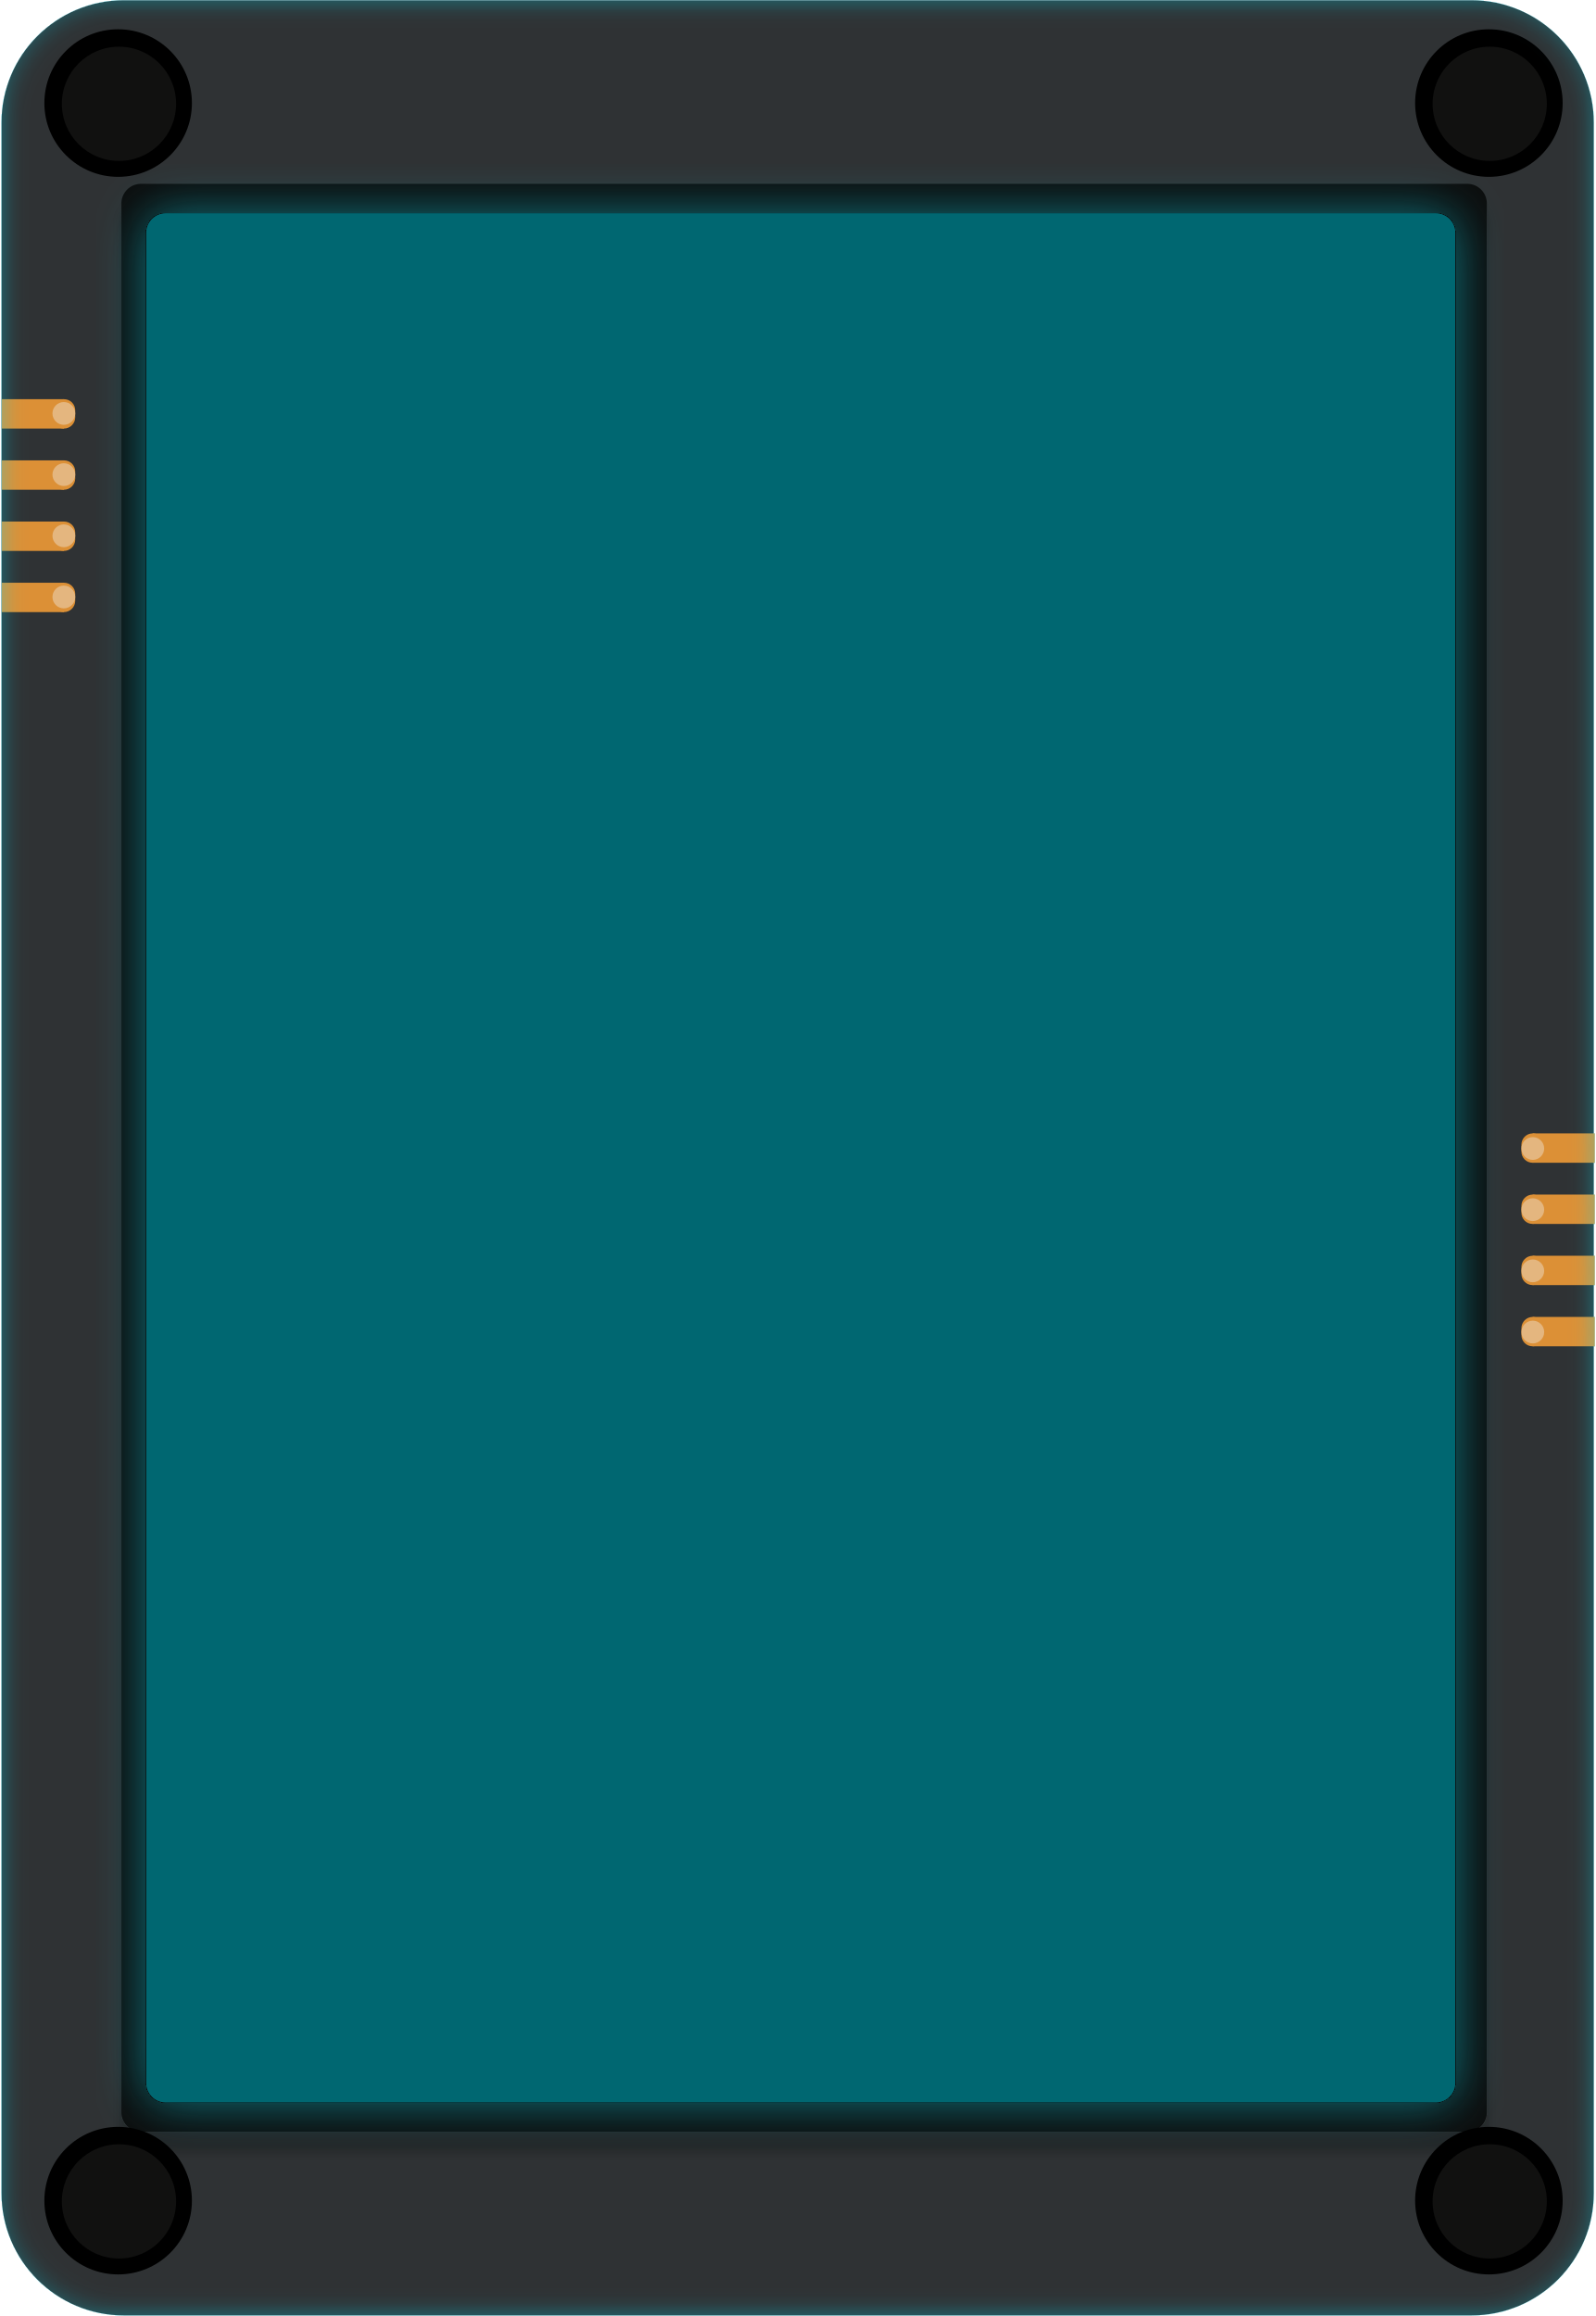
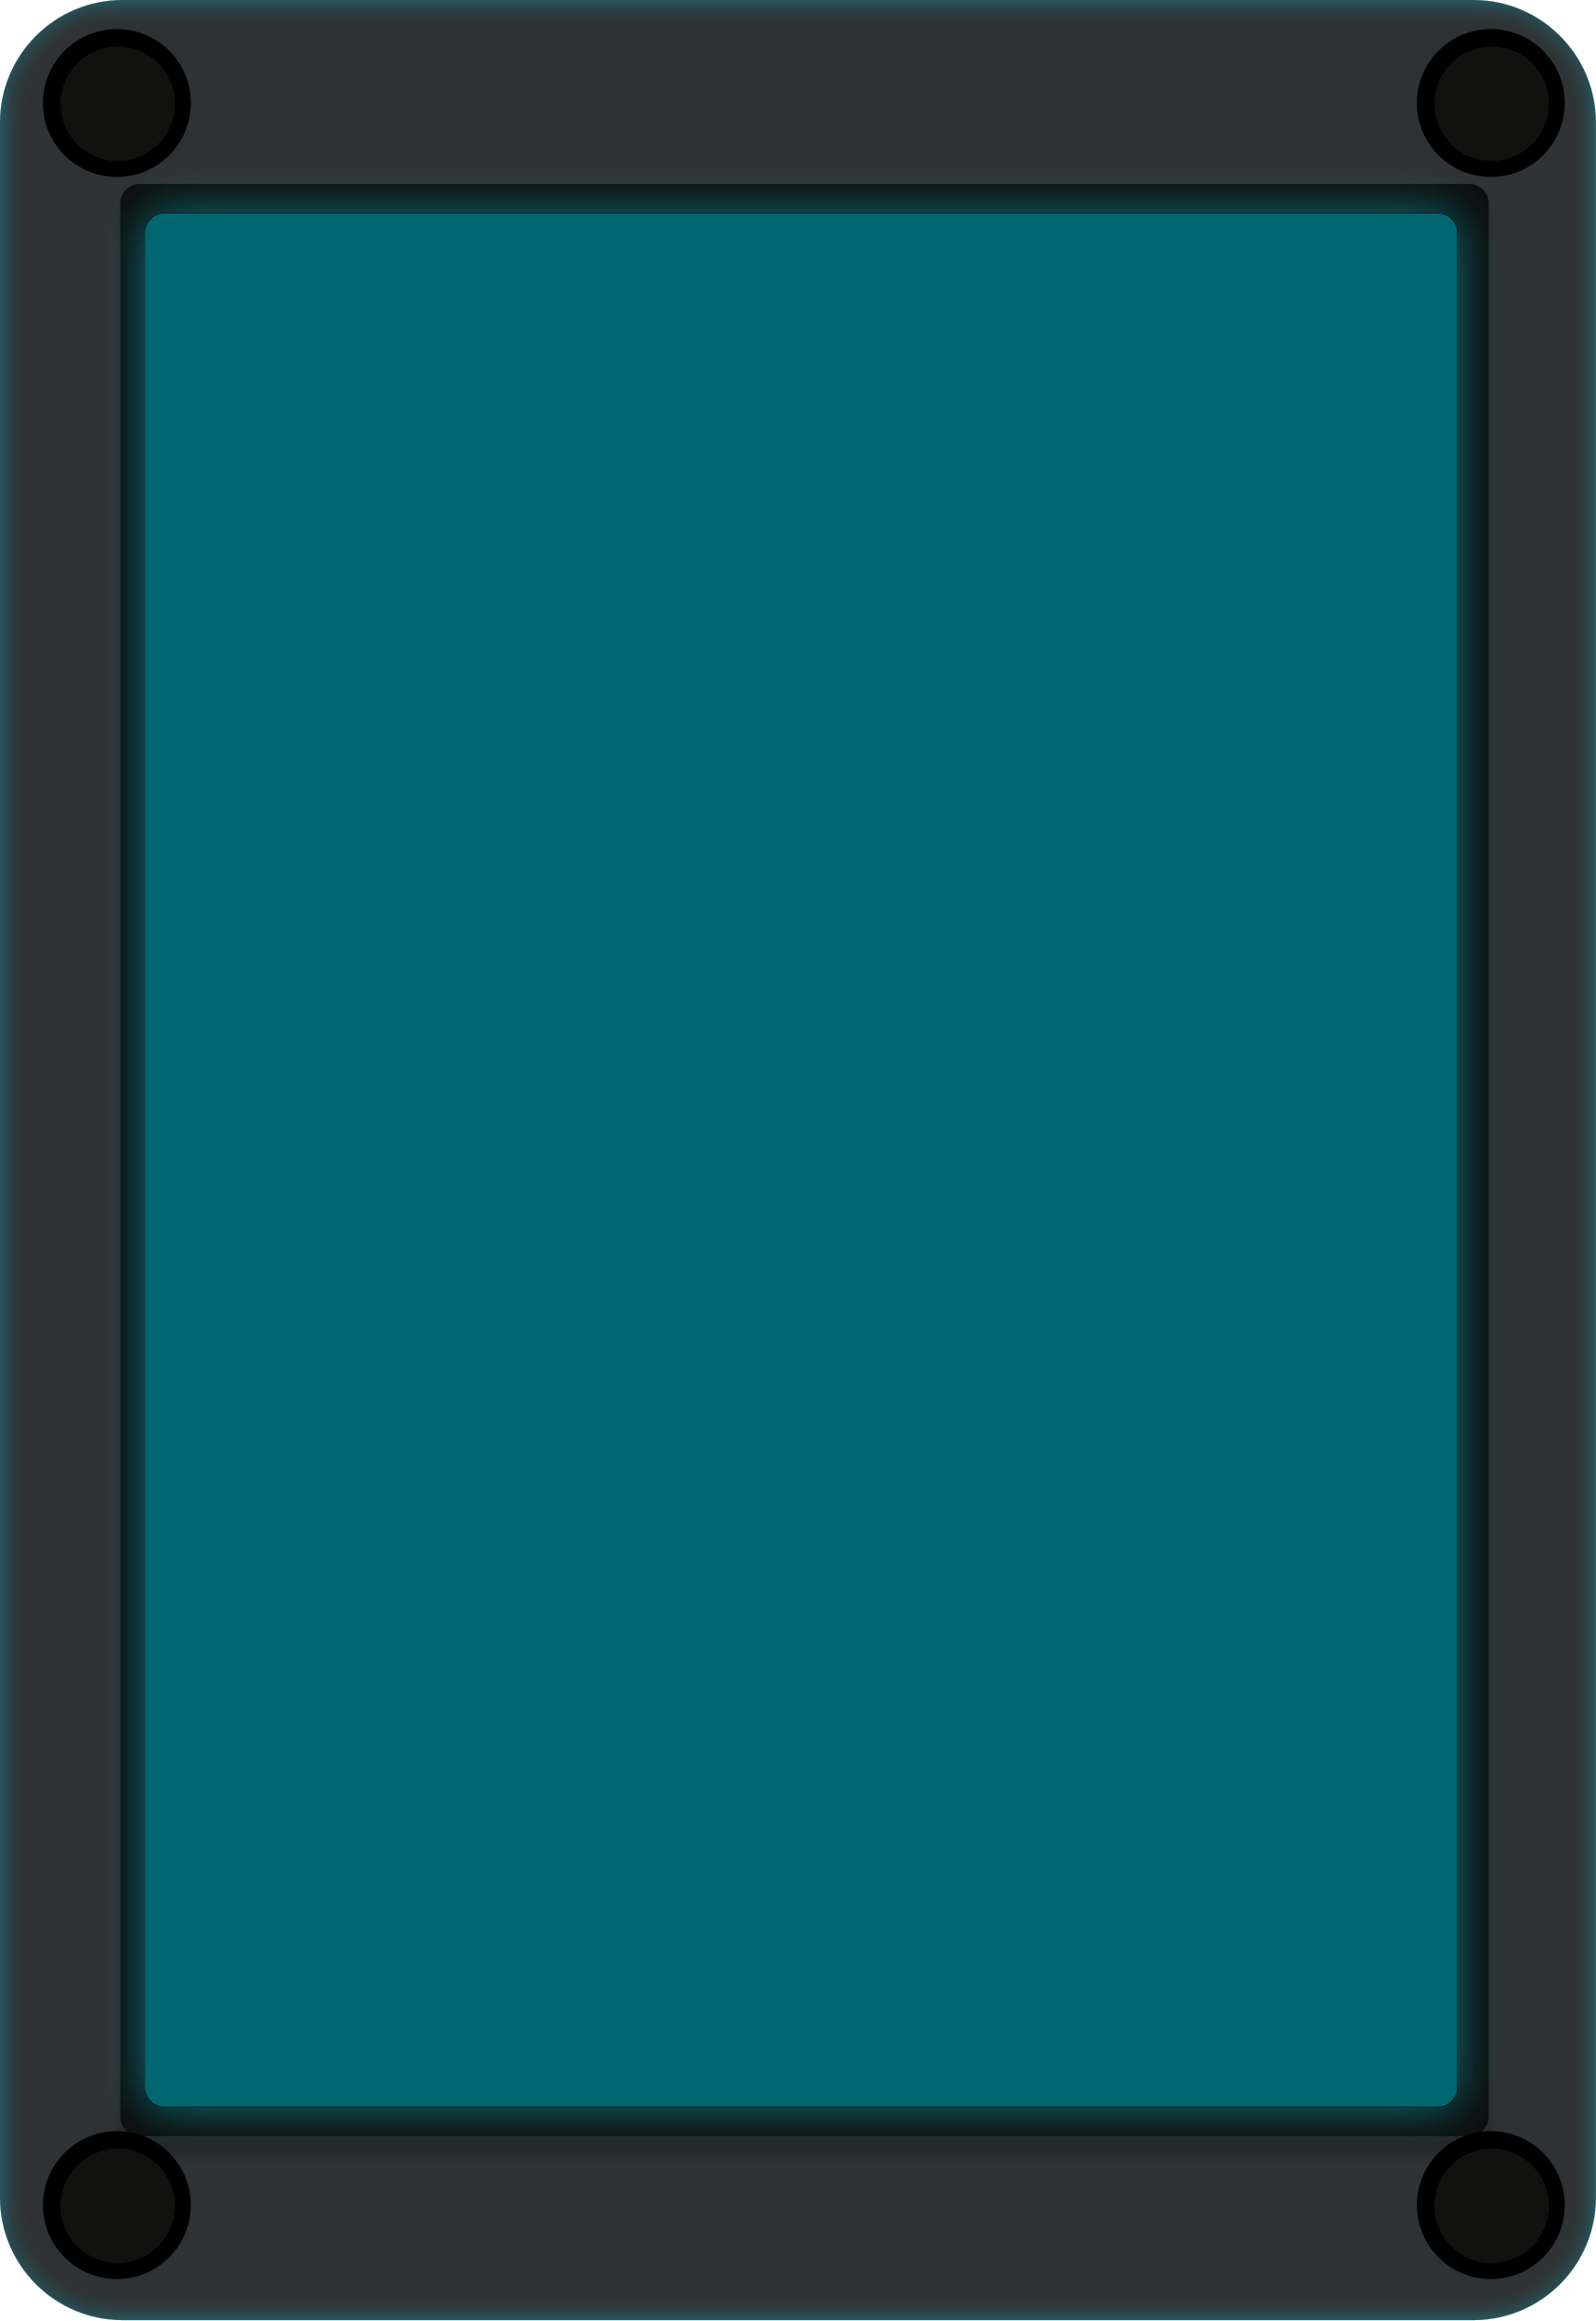
- <svg xmlns="http://www.w3.org/2000/svg" width="538" height="781" viewBox="0 0 538 781" fill="none">
-   <g filter="url(#filter0_i_816_4089)">
-     <rect x="0.518" y="780.805" width="780.709" height="536.989" rx="41.264" transform="rotate(-90 0.517578 780.805)" fill="#2F3234" />
-     <g filter="url(#filter1_d_816_4089)">
-       <rect x="40.948" y="718.91" width="656.918" height="460.503" rx="6.602" transform="rotate(-90 40.9484 718.91)" fill="#0C0C0C" />
+ <svg xmlns="http://www.w3.org/2000/svg" width="537" height="781" viewBox="0 0 537 781" fill="none">
+   <g filter="url(#filter0_i_1169_3671)">
+     <rect y="780.709" width="780.709" height="536.989" rx="41.264" transform="rotate(-90 0 780.709)" fill="#2F3234" />
+     <g filter="url(#filter1_d_1169_3671)">
+       <rect x="40.431" y="718.814" width="656.918" height="460.503" rx="6.602" transform="rotate(-90 40.4307 718.814)" fill="#0C0C0C" />
    </g>
-     <g filter="url(#filter2_d_816_4089)">
-       <rect x="49.303" y="709.007" width="637.111" height="441.522" rx="6.602" transform="rotate(-90 49.3035 709.007)" fill="#006771" />
+     <g filter="url(#filter2_d_1169_3671)">
+       <rect x="48.786" y="708.911" width="637.111" height="441.522" rx="6.602" transform="rotate(-90 48.7861 708.911)" fill="#006771" />
    </g>
-     <rect x="14.962" y="59.636" width="49.762" height="49.762" rx="24.881" transform="rotate(-90 14.9622 59.6362)" fill="black" />
-     <rect x="477.26" y="59.636" width="49.762" height="49.762" rx="24.881" transform="rotate(-90 477.26 59.6362)" fill="black" />
-     <rect x="14.962" y="766.981" width="49.762" height="49.762" rx="24.881" transform="rotate(-90 14.9622 766.981)" fill="black" />
-     <rect x="477.26" y="766.981" width="49.762" height="49.762" rx="24.881" transform="rotate(-90 477.26 766.981)" fill="black" />
-     <rect x="20.863" y="54.27" width="38.525" height="38.525" rx="19.262" transform="rotate(-90 20.8633 54.2695)" fill="#111110" />
-     <rect x="483.16" y="54.27" width="38.525" height="38.525" rx="19.262" transform="rotate(-90 483.16 54.2695)" fill="#111110" />
-     <rect x="20.863" y="761.614" width="38.525" height="38.525" rx="19.262" transform="rotate(-90 20.8633 761.614)" fill="#111110" />
-     <rect x="483.16" y="761.614" width="38.525" height="38.525" rx="19.262" transform="rotate(-90 483.16 761.614)" fill="#111110" />
-     <path d="M21.562 144.518C19.459 144.518 17.753 142.812 17.753 140.709V138.472C17.753 136.342 19.481 134.615 21.611 134.615C23.688 134.615 25.372 136.298 25.372 138.375V140.709C25.372 142.812 23.666 144.518 21.562 144.518Z" fill="#DC9036" />
-     <rect x="0.613" y="144.518" width="9.903" height="20.95" transform="rotate(-90 0.613098 144.518)" fill="#DC9036" />
-     <rect x="17.693" y="143.26" width="7.679" height="7.679" rx="3.839" transform="rotate(-90 17.6927 143.26)" fill="#E4B67F" />
-     <path d="M21.562 165.151C19.459 165.151 17.753 163.445 17.753 161.342V159.105C17.753 156.975 19.481 155.247 21.611 155.247C23.688 155.247 25.372 156.931 25.372 159.008V161.342C25.372 163.445 23.666 165.151 21.562 165.151Z" fill="#DC9036" />
-     <rect x="0.613" y="165.151" width="9.903" height="20.95" transform="rotate(-90 0.613098 165.151)" fill="#DC9036" />
-     <rect x="17.693" y="163.894" width="7.679" height="7.679" rx="3.839" transform="rotate(-90 17.6927 163.894)" fill="#E4B67F" />
-     <path d="M21.563 185.782C19.46 185.782 17.754 184.076 17.754 181.973V179.736C17.754 177.606 19.482 175.878 21.612 175.878C23.689 175.878 25.372 177.562 25.372 179.639V181.973C25.372 184.076 23.667 185.782 21.563 185.782Z" fill="#DC9036" />
-     <rect x="0.614" y="185.782" width="9.903" height="20.95" transform="rotate(-90 0.614014 185.782)" fill="#DC9036" />
-     <rect x="17.694" y="184.523" width="7.679" height="7.679" rx="3.839" transform="rotate(-90 17.6937 184.523)" fill="#E4B67F" />
-     <path d="M21.562 206.414C19.459 206.414 17.753 204.709 17.753 202.605V200.369C17.753 198.238 19.481 196.511 21.611 196.511C23.688 196.511 25.372 198.195 25.372 200.271V202.605C25.372 204.709 23.666 206.414 21.562 206.414Z" fill="#DC9036" />
-     <rect x="0.613" y="206.414" width="9.903" height="20.95" transform="rotate(-90 0.613098 206.414)" fill="#DC9036" />
-     <rect x="17.693" y="205.158" width="7.679" height="7.679" rx="3.839" transform="rotate(-90 17.6927 205.158)" fill="#E4B67F" />
-     <path d="M516.919 444.095C519.023 444.095 520.728 445.8 520.728 447.904V450.141C520.728 452.271 519.001 453.998 516.87 453.998C514.793 453.998 513.11 452.315 513.11 450.238V447.904C513.11 445.8 514.815 444.095 516.919 444.095Z" fill="#DC9036" />
-     <rect x="537.868" y="444.095" width="9.903" height="20.95" transform="rotate(90 537.868 444.095)" fill="#DC9036" />
-     <rect x="520.789" y="445.351" width="7.679" height="7.679" rx="3.839" transform="rotate(90 520.789 445.351)" fill="#E4B67F" />
-     <path d="M516.916 423.462C519.02 423.462 520.725 425.168 520.725 427.271V429.508C520.725 431.638 518.998 433.366 516.867 433.366C514.791 433.366 513.107 431.682 513.107 429.605V427.271C513.107 425.168 514.812 423.462 516.916 423.462Z" fill="#DC9036" />
-     <rect x="537.866" y="423.462" width="9.903" height="20.95" transform="rotate(90 537.866 423.462)" fill="#DC9036" />
-     <rect x="520.786" y="424.719" width="7.679" height="7.679" rx="3.839" transform="rotate(90 520.786 424.719)" fill="#E4B67F" />
-     <path d="M516.916 402.831C519.02 402.831 520.725 404.537 520.725 406.64V408.877C520.725 411.007 518.998 412.735 516.867 412.735C514.791 412.735 513.107 411.051 513.107 408.974V406.64C513.107 404.537 514.812 402.831 516.916 402.831Z" fill="#DC9036" />
-     <rect x="537.866" y="402.831" width="9.903" height="20.95" transform="rotate(90 537.866 402.831)" fill="#DC9036" />
-     <rect x="520.786" y="404.088" width="7.679" height="7.679" rx="3.839" transform="rotate(90 520.786 404.088)" fill="#E4B67F" />
-     <path d="M516.916 382.198C519.02 382.198 520.725 383.904 520.725 386.008V388.244C520.725 390.375 518.998 392.102 516.867 392.102C514.791 392.102 513.107 390.418 513.107 388.341V386.008C513.107 383.904 514.812 382.198 516.916 382.198Z" fill="#DC9036" />
-     <rect x="537.866" y="382.198" width="9.903" height="20.95" transform="rotate(90 537.866 382.198)" fill="#DC9036" />
-     <rect x="520.786" y="383.455" width="7.679" height="7.679" rx="3.839" transform="rotate(90 520.786 383.455)" fill="#E4B67F" />
+     <rect x="14.445" y="59.541" width="49.762" height="49.762" rx="24.881" transform="rotate(-90 14.4448 59.541)" fill="black" />
+     <rect x="476.742" y="59.541" width="49.762" height="49.762" rx="24.881" transform="rotate(-90 476.742 59.541)" fill="black" />
+     <rect x="14.445" y="766.885" width="49.762" height="49.762" rx="24.881" transform="rotate(-90 14.4448 766.885)" fill="black" />
+     <rect x="476.742" y="766.885" width="49.762" height="49.762" rx="24.881" transform="rotate(-90 476.742 766.885)" fill="black" />
+     <rect x="20.346" y="54.174" width="38.525" height="38.525" rx="19.262" transform="rotate(-90 20.3457 54.1738)" fill="#111110" />
+     <rect x="482.643" y="54.174" width="38.525" height="38.525" rx="19.262" transform="rotate(-90 482.643 54.1738)" fill="#111110" />
+     <rect x="20.346" y="761.519" width="38.525" height="38.525" rx="19.262" transform="rotate(-90 20.3457 761.519)" fill="#111110" />
+     <rect x="482.643" y="761.519" width="38.525" height="38.525" rx="19.262" transform="rotate(-90 482.643 761.519)" fill="#111110" />
  </g>
  <defs>
-     <filter id="filter0_i_816_4089" x="0.518" y="0.096" width="537.351" height="780.709" filterUnits="userSpaceOnUse" color-interpolation-filters="sRGB">
+     <filter id="filter0_i_1169_3671" x="0" y="0" width="536.988" height="780.709" filterUnits="userSpaceOnUse" color-interpolation-filters="sRGB">
      <feFlood flood-opacity="0" result="BackgroundImageFix" />
      <feBlend mode="normal" in="SourceGraphic" in2="BackgroundImageFix" result="shape" />
      <feColorMatrix in="SourceAlpha" type="matrix" values="0 0 0 0 0 0 0 0 0 0 0 0 0 0 0 0 0 0 127 0" result="hardAlpha" />
      <feOffset />
      <feGaussianBlur stdDeviation="4.126" />
      <feComposite in2="hardAlpha" operator="arithmetic" k2="-1" k3="1" />
      <feColorMatrix type="matrix" values="0 0 0 0 0 0 0 0 0 0.9 0 0 0 0 1 0 0 0 0.3 0" />
-       <feBlend mode="normal" in2="shape" result="effect1_innerShadow_816_4089" />
+       <feBlend mode="normal" in2="shape" result="effect1_innerShadow_1169_3671" />
    </filter>
-     <filter id="filter1_d_816_4089" x="37.647" y="61.992" width="467.105" height="666.821" filterUnits="userSpaceOnUse" color-interpolation-filters="sRGB">
+     <filter id="filter1_d_1169_3671" x="37.13" y="61.897" width="467.105" height="666.821" filterUnits="userSpaceOnUse" color-interpolation-filters="sRGB">
      <feFlood flood-opacity="0" result="BackgroundImageFix" />
      <feColorMatrix in="SourceAlpha" type="matrix" values="0 0 0 0 0 0 0 0 0 0 0 0 0 0 0 0 0 0 127 0" result="hardAlpha" />
      <feOffset dy="6.602" />
      <feGaussianBlur stdDeviation="1.651" />
      <feComposite in2="hardAlpha" operator="out" />
      <feColorMatrix type="matrix" values="0 0 0 0 0 0 0 0 0 0 0 0 0 0 0 0 0 0 0.25 0" />
-       <feBlend mode="normal" in2="BackgroundImageFix" result="effect1_dropShadow_816_4089" />
-       <feBlend mode="normal" in="SourceGraphic" in2="effect1_dropShadow_816_4089" result="shape" />
+       <feBlend mode="normal" in2="BackgroundImageFix" result="effect1_dropShadow_1169_3671" />
+       <feBlend mode="normal" in="SourceGraphic" in2="effect1_dropShadow_1169_3671" result="shape" />
    </filter>
-     <filter id="filter2_d_816_4089" x="32.798" y="55.39" width="474.533" height="670.122" filterUnits="userSpaceOnUse" color-interpolation-filters="sRGB">
+     <filter id="filter2_d_1169_3671" x="32.281" y="55.294" width="474.532" height="670.122" filterUnits="userSpaceOnUse" color-interpolation-filters="sRGB">
      <feFlood flood-opacity="0" result="BackgroundImageFix" />
      <feColorMatrix in="SourceAlpha" type="matrix" values="0 0 0 0 0 0 0 0 0 0 0 0 0 0 0 0 0 0 127 0" result="hardAlpha" />
      <feOffset />
      <feGaussianBlur stdDeviation="8.253" />
      <feComposite in2="hardAlpha" operator="out" />
      <feColorMatrix type="matrix" values="0 0 0 0 0.059 0 0 0 0 0.639 0 0 0 0 0.694 0 0 0 0.7 0" />
-       <feBlend mode="normal" in2="BackgroundImageFix" result="effect1_dropShadow_816_4089" />
-       <feBlend mode="normal" in="SourceGraphic" in2="effect1_dropShadow_816_4089" result="shape" />
+       <feBlend mode="normal" in2="BackgroundImageFix" result="effect1_dropShadow_1169_3671" />
+       <feBlend mode="normal" in="SourceGraphic" in2="effect1_dropShadow_1169_3671" result="shape" />
    </filter>
  </defs>
</svg>
